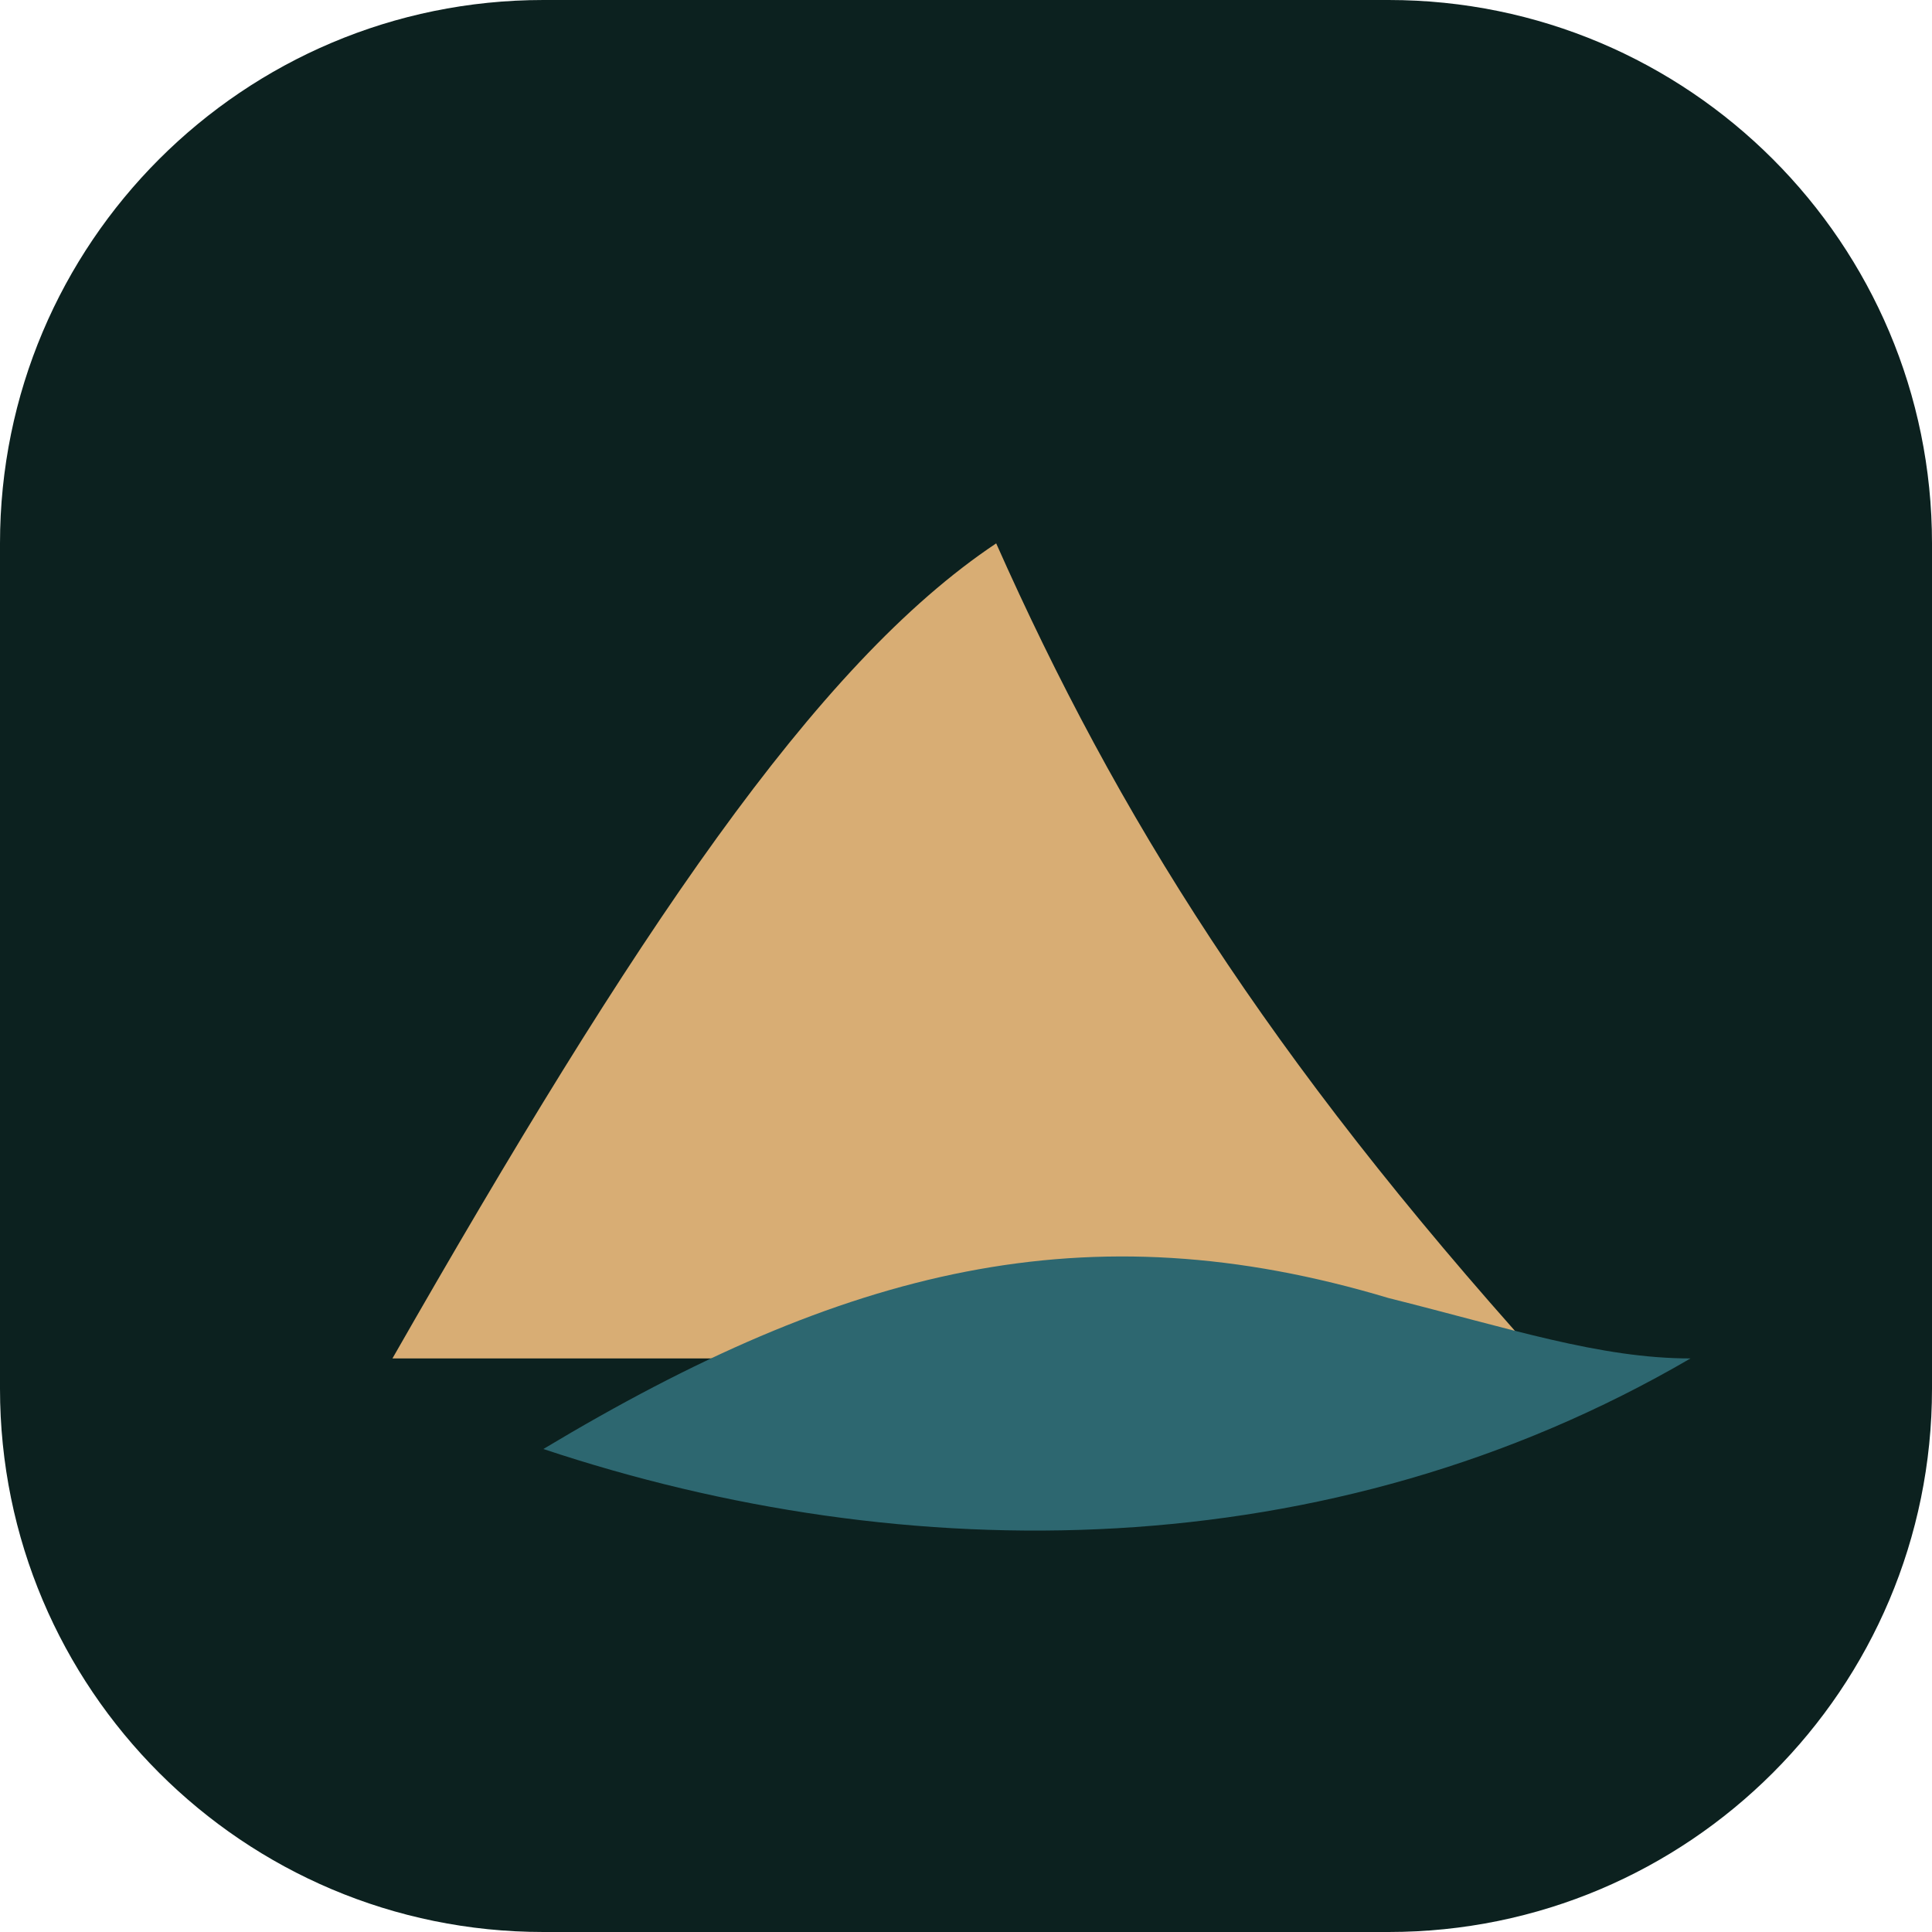
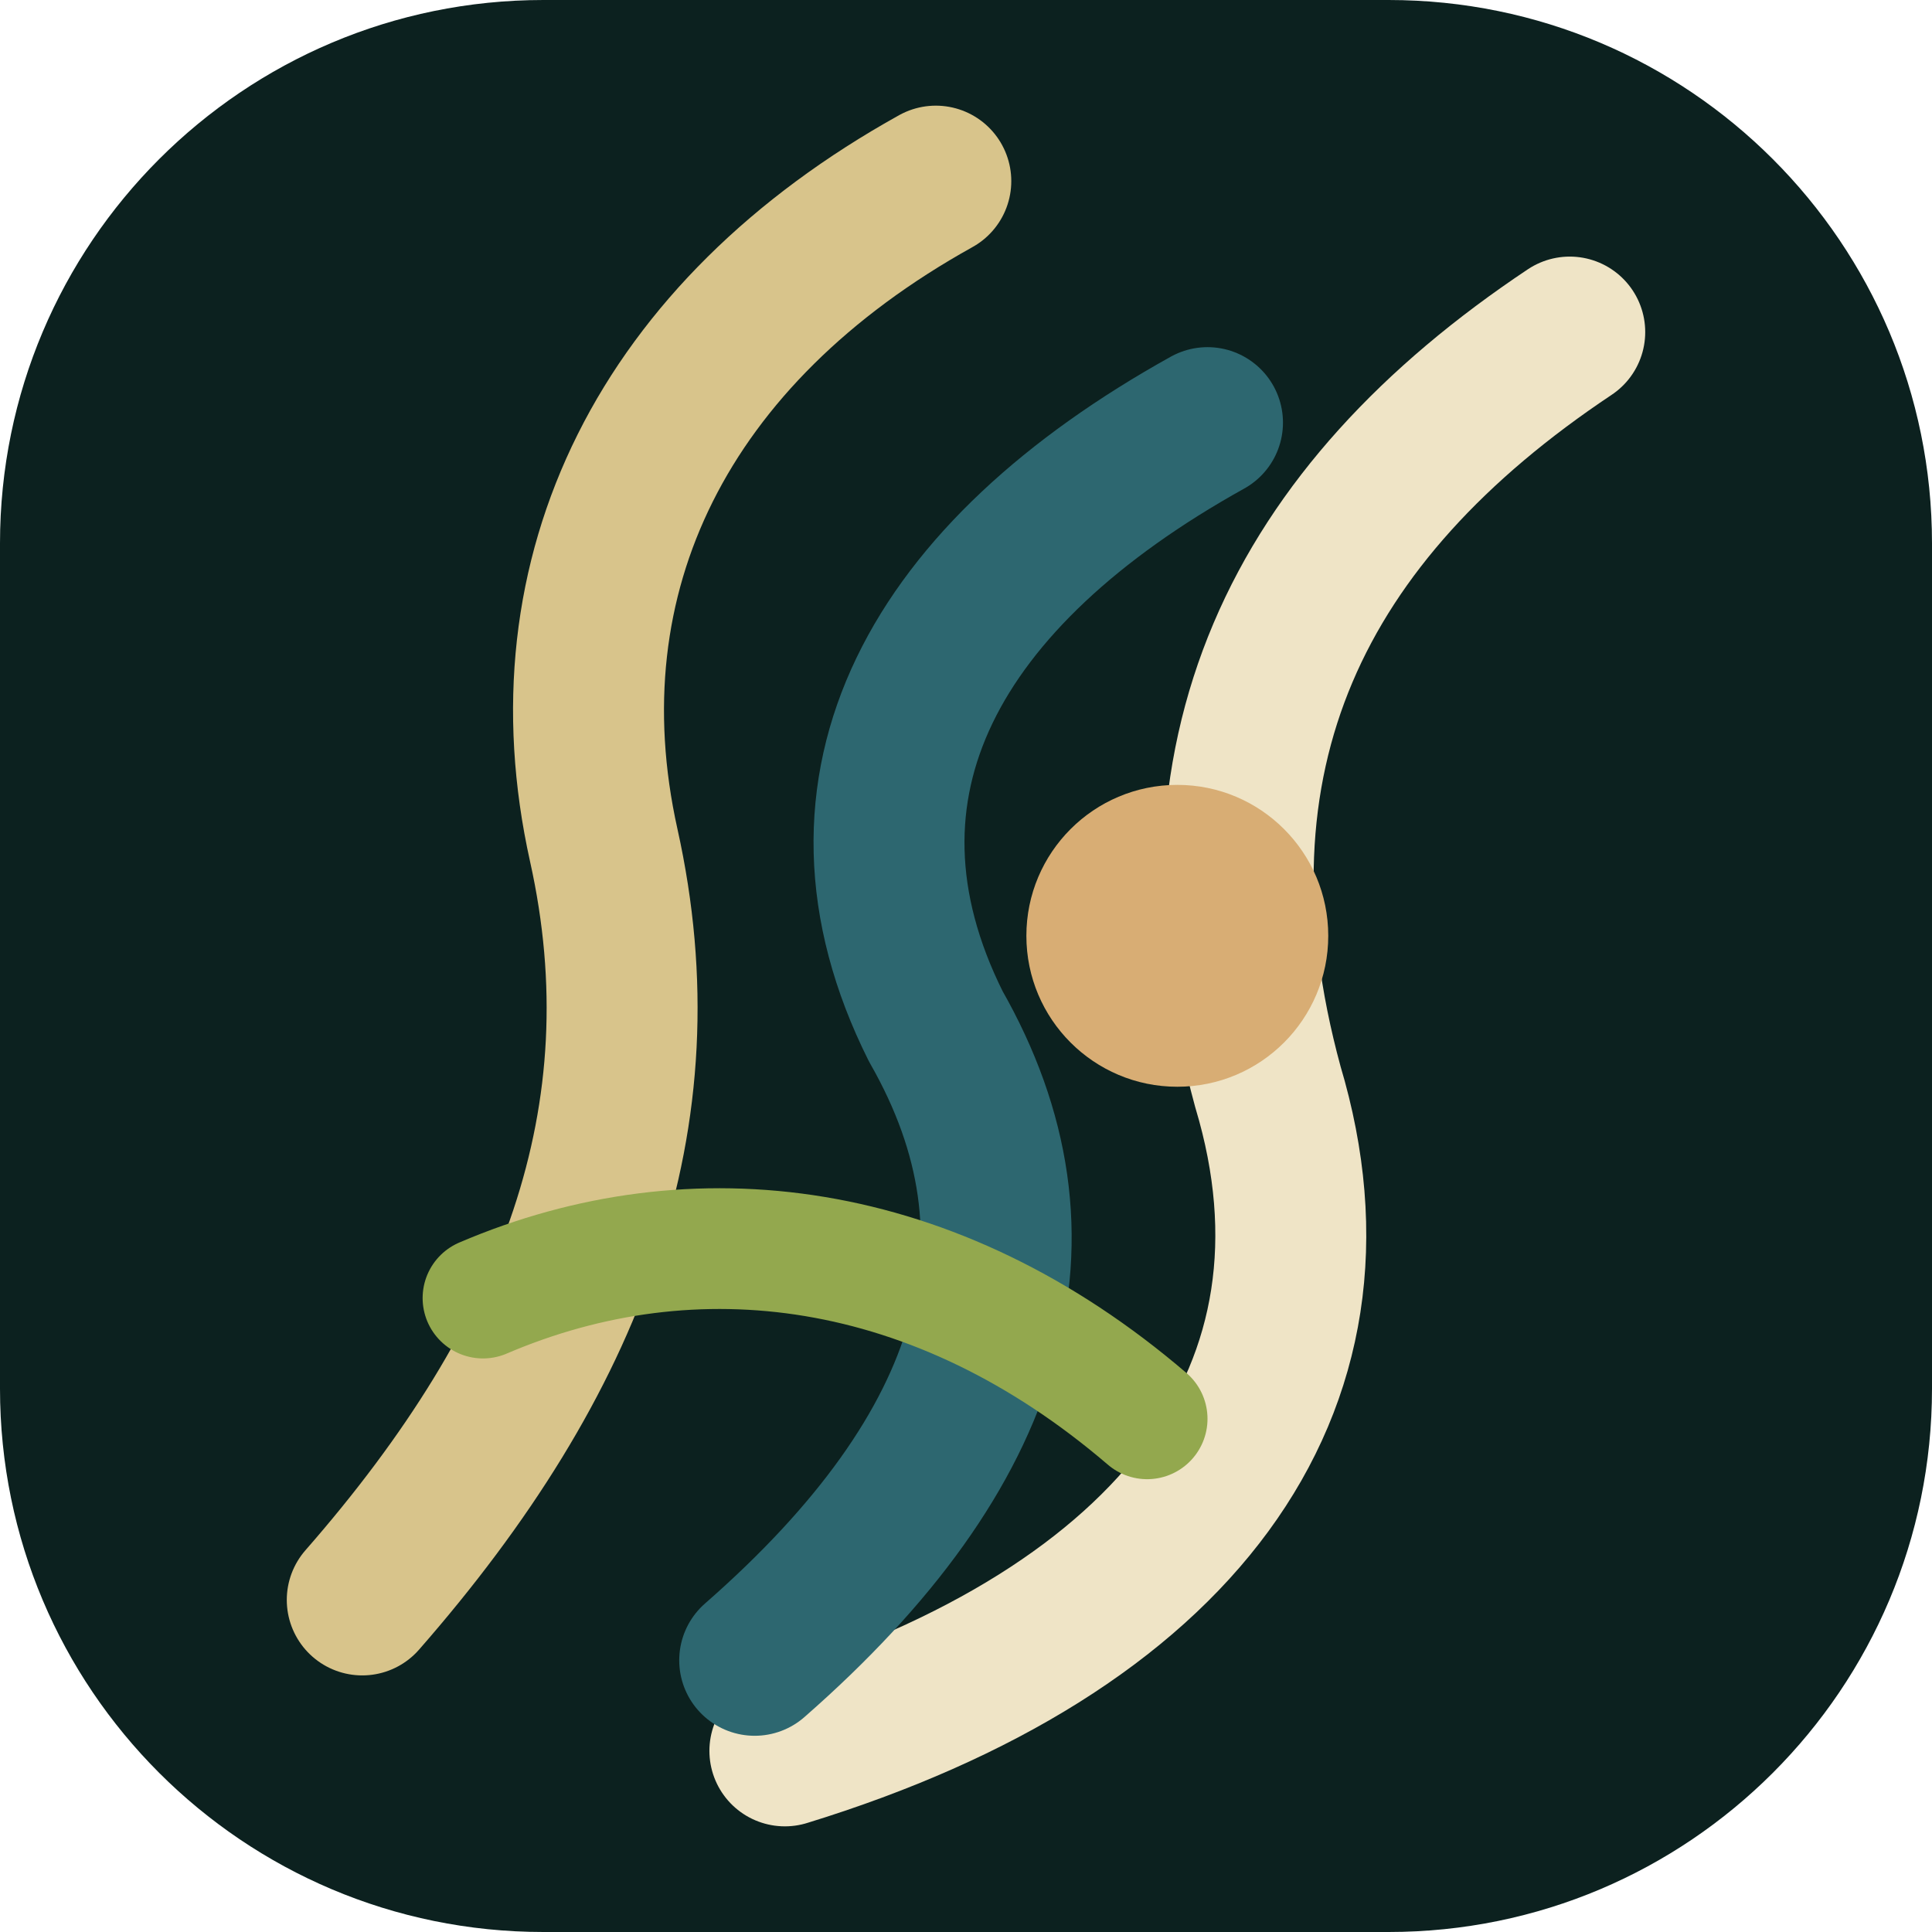
<svg xmlns="http://www.w3.org/2000/svg" viewBox="0 0 64 64">
  <rect width="64" height="64" rx="18" fill="#0c211f" />
-   <path d="M13 45c8-14 14-23 20-27 4 9 9 17 18 27H13z" fill="#d8ad74" />
-   <path d="M18 48c10-6 18-8 28-5 4 1 7 2 10 2-12 7-26 7-38 3z" fill="#2d6770" />
+   <path d="M12 53c7-8 10-16 8-25-2-9 2-17 11-22" fill="none" stroke="#d8c48b" stroke-width="5" stroke-linecap="round" stroke-linejoin="round" />
+   <path d="M52 11c-9 6-13 14-10 25 3 10-3 18-16 22" fill="none" stroke="#efe4c6" stroke-width="5" stroke-linecap="round" stroke-linejoin="round" />
+   <path d="M25 55c8-7 10-14 6-21-4-8 0-15 9-20" fill="none" stroke="#2d6770" stroke-width="5" stroke-linecap="round" stroke-linejoin="round" />
+   <path d="M16 43c7-3 15-2 22 4" fill="none" stroke="#93a84e" stroke-width="4" stroke-linecap="round" stroke-linejoin="round" />
+   <circle cx="39" cy="31" r="5" fill="#d8ad74" />
</svg>
